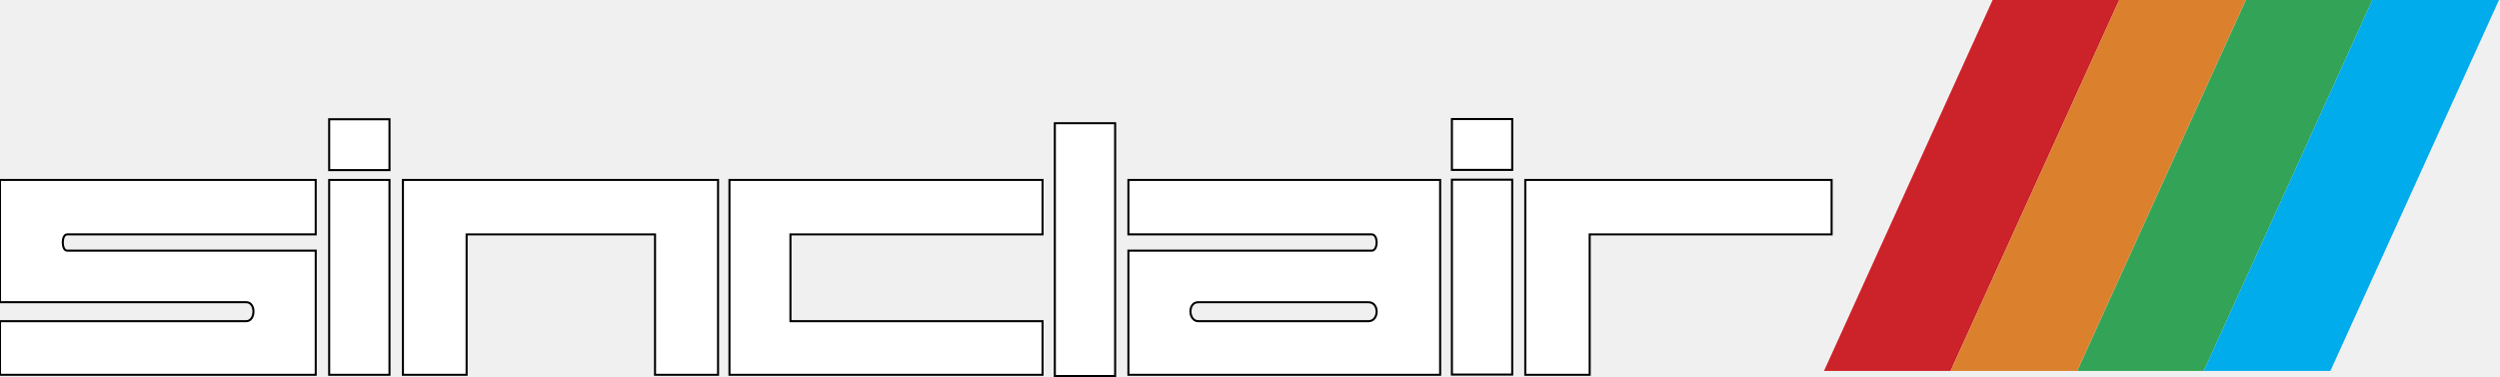
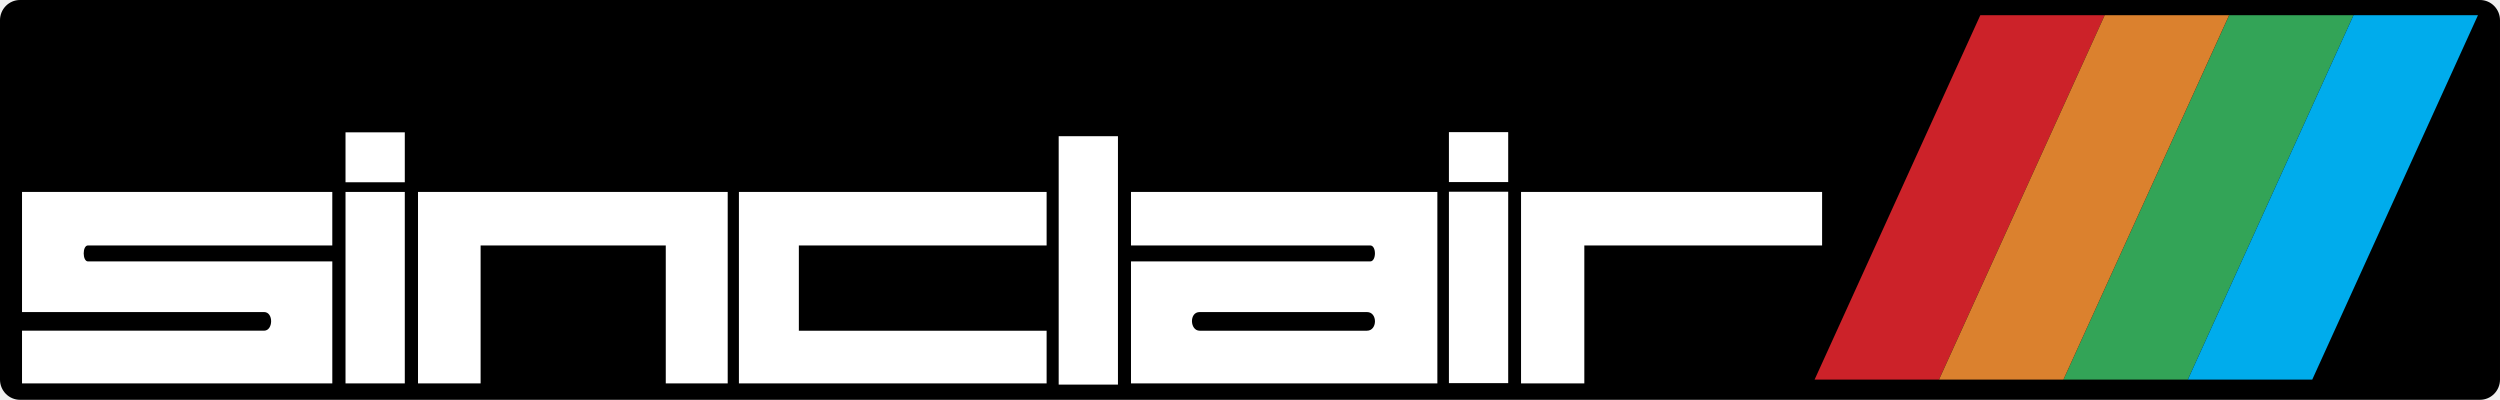
- <svg xmlns="http://www.w3.org/2000/svg" width="2426.487" height="364.995" viewBox="0 0 187.088 28.142" version="1.1" id="svg7">
+ <svg xmlns="http://www.w3.org/2000/svg" width="2470" height="395" viewBox="0 0 190.443 30.455" version="1.1" id="svg7">
  <defs id="defs7" />
-   <g id="g7">
+   <g id="g7" transform="matrix(0.988,0,0,1,-11.52723,52.58474)">
+     <rect style="fill:#000000;stroke-width:0.123" id="rect1" width="192.756" height="30.455" x="11.667" y="-52.585" rx="1.542" ry="1.542" />
+   </g>
+   <g id="g1" transform="translate(1.677438,1.15672)">
    <path fill="#cc2229" d="m 136.553,27.761 h 9.476 L 158.654,0 h -9.476 z" id="path2" style="clip-rule:evenodd;fill-rule:evenodd" />
    <path fill="#33a457" d="m 155.508,27.761 h 9.478 L 177.609,0 h -9.476 z" id="path3" style="clip-rule:evenodd;fill-rule:evenodd" />
    <path fill="#db812e" d="m 146.031,27.761 h 9.477 L 168.131,0 h -9.477 z" id="path4" style="clip-rule:evenodd;fill-rule:evenodd" />
    <path fill="#00acec" d="m 164.986,27.761 h 9.477 L 187.088,0 h -9.479 z" id="path5" style="clip-rule:evenodd;fill-rule:evenodd" />
-     <path d="M 0,13.465 H 23.636 V 17.54 H 5.025 c -0.439,0 -0.43,1.217 0,1.217 h 18.612 v 9.291 H 0 v -4.014 h 18.438 c 0.703,0 0.732,-1.42 0,-1.42 H 0 Z M 78.97,9.22 v 18.922 h 4.515 V 9.22 Z m 29.727,4.229 v 14.582 h 4.516 V 13.449 Z m 0,-4.542 h 4.516 v 3.806 h -4.516 z M 30.165,28.048 V 13.465 H 53.757 V 28.048 H 49.039 V 17.541 H 34.934 V 28.048 Z M 54.611,13.465 h 23.44 v 4.076 H 59.177 v 6.494 h 18.874 v 4.013 h -23.44 z m 29.867,0 h 23.339 V 28.048 H 84.478 V 18.757 H 102.7 c 0.479,0 0.486,-1.217 0,-1.217 H 84.478 Z m 5.227,9.15 c -0.809,0 -0.741,1.42 0,1.42 h 12.75 c 0.803,0 0.82,-1.42 0,-1.42 z m 24.486,-9.15 h 22.934 v 4.076 h -18.113 v 10.507 h -4.821 z m -89.548,0 v 14.583 h 4.516 V 13.465 Z m 0,-4.541 h 4.516 v 3.805 h -4.516 z" id="path6" style="clip-rule:evenodd;fill-rule:evenodd;fill:#ffffff;fill-opacity:1;stroke:#000000;stroke-opacity:1;stroke-width:0.154;stroke-dasharray:none" />
+     <path d="M 0,13.465 H 23.636 V 17.54 H 5.025 c -0.439,0 -0.43,1.217 0,1.217 h 18.612 v 9.291 H 0 v -4.014 h 18.438 c 0.703,0 0.732,-1.42 0,-1.42 H 0 Z M 78.97,9.22 v 18.922 h 4.515 V 9.22 Z m 29.727,4.229 v 14.582 h 4.516 V 13.449 Z m 0,-4.542 h 4.516 v 3.806 h -4.516 z M 30.165,28.048 V 13.465 H 53.757 V 28.048 H 49.039 V 17.541 H 34.934 V 28.048 Z M 54.611,13.465 h 23.44 v 4.076 H 59.177 v 6.494 h 18.874 v 4.013 h -23.44 z m 29.867,0 h 23.339 V 28.048 H 84.478 V 18.757 H 102.7 c 0.479,0 0.486,-1.217 0,-1.217 H 84.478 Z m 5.227,9.15 c -0.809,0 -0.741,1.42 0,1.42 h 12.75 c 0.803,0 0.82,-1.42 0,-1.42 z m 24.486,-9.15 h 22.934 v 4.076 h -18.113 v 10.507 h -4.821 z m -89.548,0 v 14.583 h 4.516 V 13.465 Z m 0,-4.541 h 4.516 v 3.805 h -4.516 z" id="path6" style="clip-rule:evenodd;fill:#ffffff;fill-opacity:1;fill-rule:evenodd;stroke:none;stroke-width:0.154;stroke-dasharray:none;stroke-opacity:1" />
  </g>
</svg>
